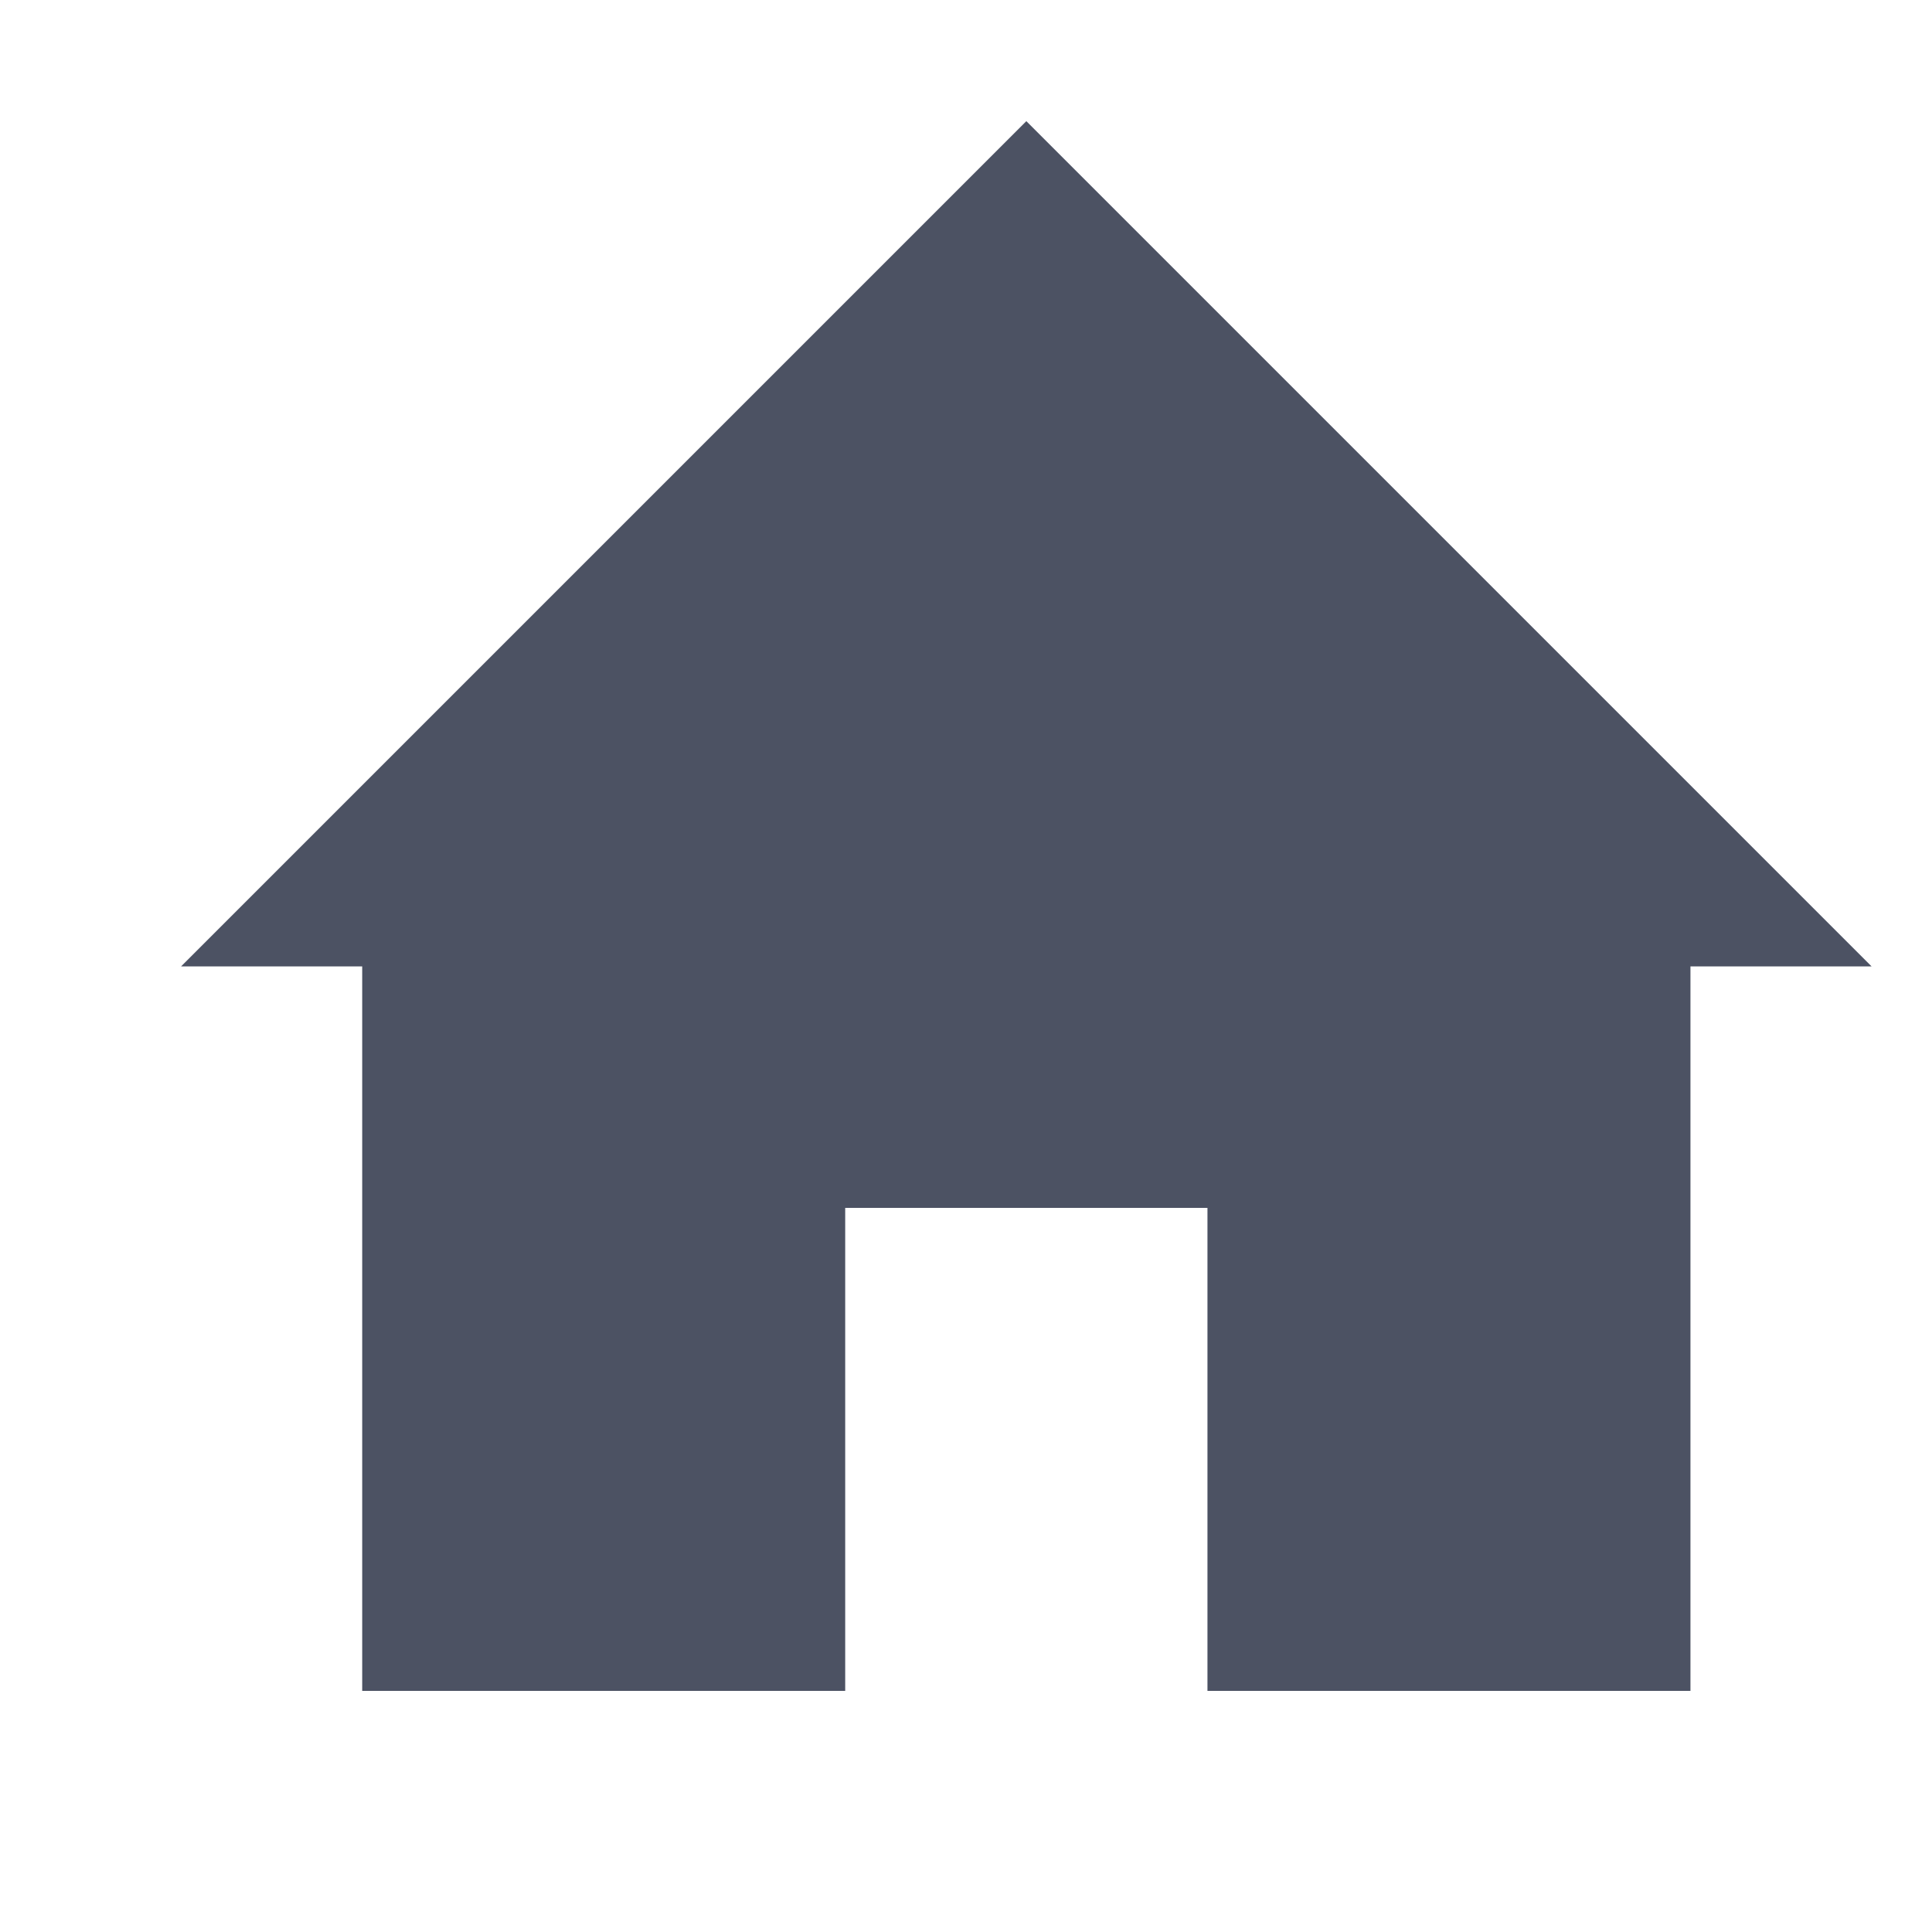
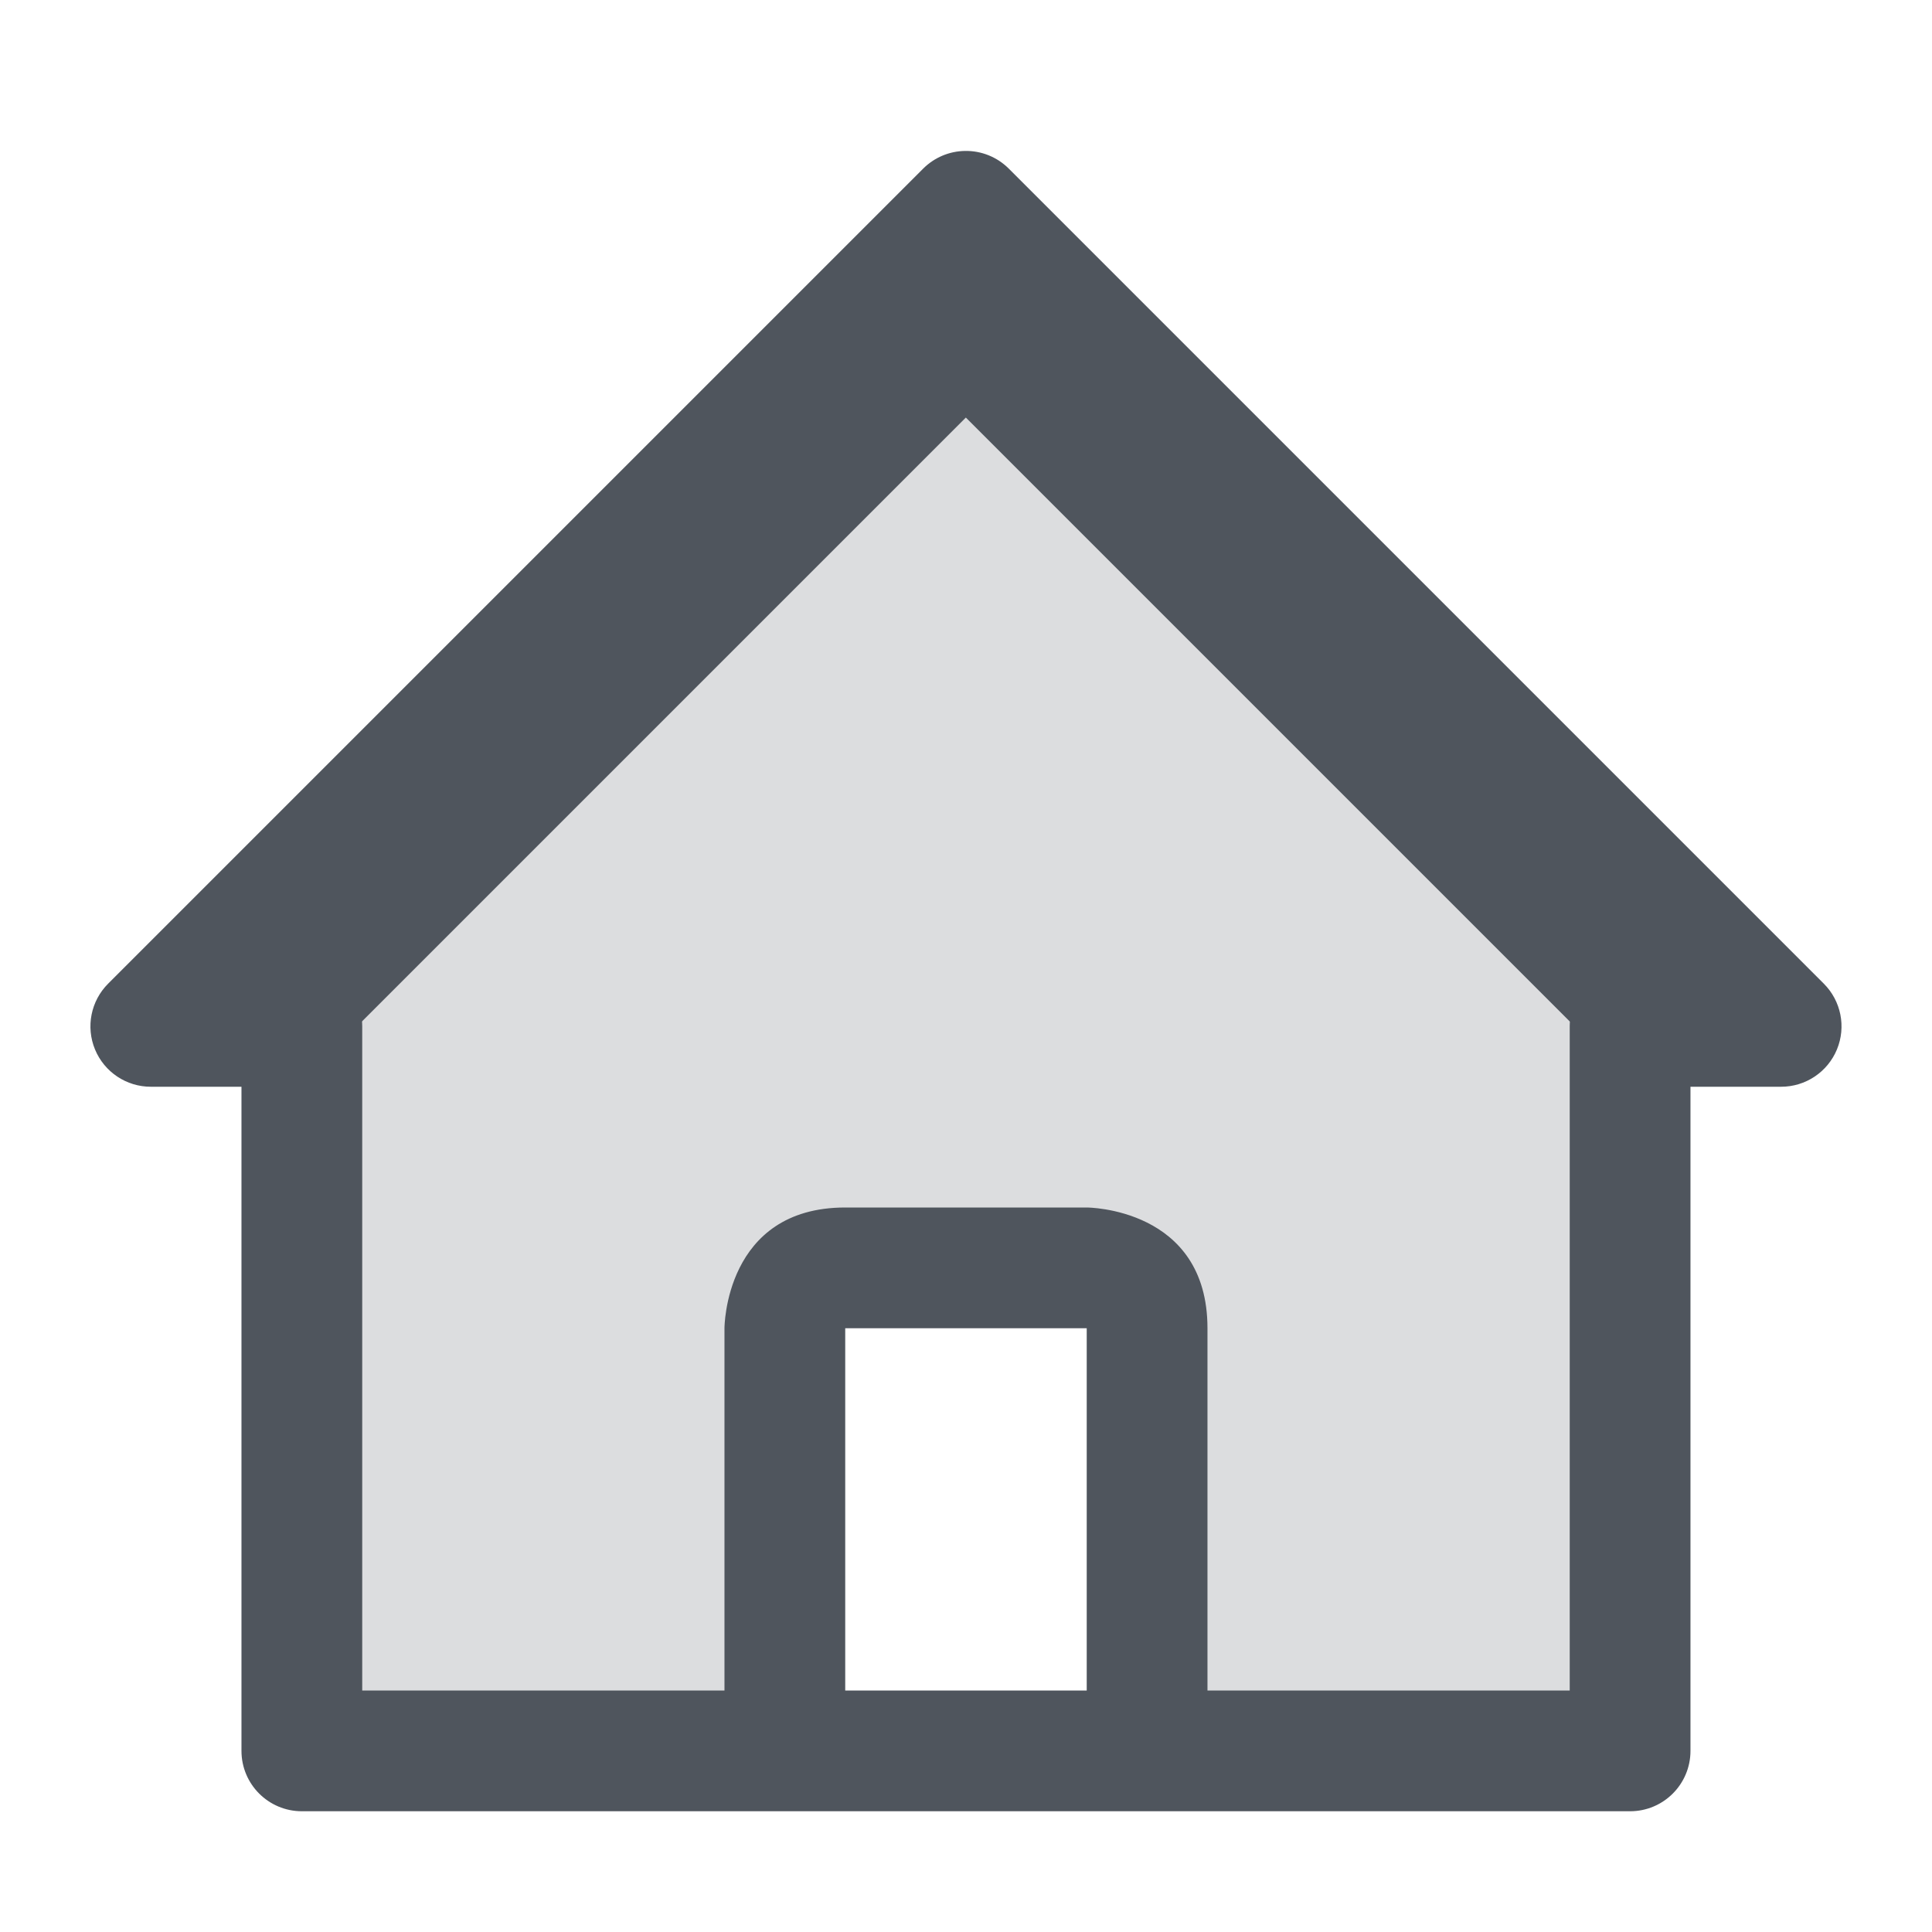
<svg xmlns="http://www.w3.org/2000/svg" xmlns:ns1="http://www.openswatchbook.org/uri/2009/osb" height="16" id="svg7384" style="enable-background:new" version="1.1" width="16">
  <defs id="defs7386">
+     <linearGradient id="linearGradient6882" ns1:paint="solid">
+       <stop id="stop6884" offset="0" style="stop-color:#555555;stop-opacity:1;" />
+     </linearGradient>
    <linearGradient id="linearGradient5606" ns1:paint="solid">
      <stop id="stop5608" offset="0" style="stop-color:#000000;stop-opacity:1;" />
    </linearGradient>
-     <filter color-interpolation-filters="sRGB" id="filter7554">
+     <filter id="filter7554" style="color-interpolation-filters:sRGB">
      <feBlend id="feBlend7556" in2="BackgroundImage" mode="darken" />
    </filter>
  </defs>
-   <g id="layer9" style="display:inline" transform="translate(-464.0004,39.00336)" />
-   <g id="layer10" style="display:inline;filter:url(#filter7554)" transform="translate(-464.0004,39.00336)" />
-   <g id="layer1" style="display:inline" transform="translate(-223.0002,-577.9966)" />
-   <g id="layer14" style="display:inline" transform="translate(-464.0004,39.00336)" />
-   <g id="layer15" style="display:inline" transform="translate(-464.0004,39.00336)" />
-   <g id="g71291" style="display:inline" transform="translate(-464.0004,39.00336)" />
-   <g id="layer2" style="display:inline" transform="translate(-223.0002,-427.9966)" />
-   <g id="g6058" style="display:inline" transform="translate(-223.0002,-427.9966)" />
-   <g id="layer12" style="display:inline" transform="translate(-464.0004,39.00336)">
-     <path d="m 465.5,-31 1.5,0 0,6 4,0 0,-4 3,0 0,4 4,-1e-6 0,-6 1.5,0 -7,-7 z" id="path16259-2" style="fill:#4c5263;fill-opacity:1;stroke:none" />
+   <g id="layer9" style="display:inline" transform="translate(-337.0002,-25)" />
+   <g id="layer10" style="display:inline;filter:url(#filter7554)" transform="translate(-337.0002,-25)" />
+   <g id="layer1" style="display:inline" transform="translate(-96,-642)" />
+   <g id="layer14" style="display:inline" transform="translate(-337.0002,-25)" />
+   <g id="layer15" style="display:inline" transform="translate(-337.0002,-25)" />
+   <g id="g71291" style="display:inline" transform="translate(-337.0002,-25)" />
+   <g id="layer2" style="display:inline" transform="translate(-96,-492)" />
+   <g id="layer12" style="display:inline" transform="translate(-337.0002,-25)">
+     <path d="m 345,26.75 -6.75,6.75 h 1.25 V 39 c 0,0.5 0.5,0.5 0.5,0.5 h 3.5 v -4 h 3 v 4 h 3.5 c 0,0 0.5,0 0.5,-0.5 v -5.5 h 1.25 z" id="path6322-7" style="opacity:0.2;fill:#4f555d;fill-opacity:1;fill-rule:evenodd;stroke:none;stroke-width:1px;stroke-linecap:butt;stroke-linejoin:round;stroke-opacity:1" />
+     <path d="m 343,36 v 3.5 h 1 V 36 h 2 v 3.5 h 1 V 36 c 0,-1 -1,-1 -1,-1 h -2 c -1,0 -1,1 -1,1 z" id="rect6352-5" style="opacity:1;fill:#4f555d;fill-opacity:1;stroke:none;stroke-width:2;stroke-linecap:round;stroke-linejoin:round;stroke-miterlimit:4;stroke-dasharray:none;stroke-dashoffset:0;stroke-opacity:1" />
+     <path d="m 344.992,26.25 a 0.5,0.5 0 0 0 -0.346,0.146 l -6.75,6.75 A 0.5,0.5 0 0 0 338.25,34 H 339 v 5 0.5 a 0.5,0.5 0 0 0 0.5,0.5 h 11 A 0.5,0.5 0 0 0 351,39.5 V 39 34 h 0.75 a 0.5,0.5 0 0 0 0.354,-0.854 l -6.75,-6.75 A 0.5,0.5 0 0 0 344.992,26.25 Z M 345,27.457 350.543,33 H 350.5 A 0.5,0.5 0 0 0 350,33.5 V 39 H 340 V 33.5 A 0.5,0.5 0 0 0 339.5,33 h -0.043 z" id="path6306-6" style="color:#000000;font-style:normal;font-variant:normal;font-weight:normal;font-stretch:normal;font-size:medium;line-height:normal;font-family:sans-serif;font-variant-ligatures:normal;font-variant-position:normal;font-variant-caps:normal;font-variant-numeric:normal;font-variant-alternates:normal;font-feature-settings:normal;text-indent:0;text-align:start;text-decoration:none;text-decoration-line:none;text-decoration-style:solid;text-decoration-color:#000000;letter-spacing:normal;word-spacing:normal;text-transform:none;writing-mode:lr-tb;direction:ltr;text-orientation:mixed;dominant-baseline:auto;baseline-shift:baseline;text-anchor:start;white-space:normal;shape-padding:0;clip-rule:nonzero;display:inline;overflow:visible;visibility:visible;opacity:1;isolation:auto;mix-blend-mode:normal;color-interpolation:sRGB;color-interpolation-filters:linearRGB;solid-color:#000000;solid-opacity:1;vector-effect:none;fill:#4f555d;fill-opacity:1;fill-rule:evenodd;stroke:none;stroke-width:1px;stroke-linecap:butt;stroke-linejoin:round;stroke-miterlimit:4;stroke-dasharray:none;stroke-dashoffset:0;stroke-opacity:1;color-rendering:auto;image-rendering:auto;shape-rendering:auto;text-rendering:auto;enable-background:accumulate" />
+     <path d="m 345,27.043 -6.104,6.104 0.707,0.707 5.396,-5.396 5.396,5.396 0.707,-0.707 z" id="path6337-9" style="color:#000000;font-style:normal;font-variant:normal;font-weight:normal;font-stretch:normal;font-size:medium;line-height:normal;font-family:sans-serif;font-variant-ligatures:normal;font-variant-position:normal;font-variant-caps:normal;font-variant-numeric:normal;font-variant-alternates:normal;font-feature-settings:normal;text-indent:0;text-align:start;text-decoration:none;text-decoration-line:none;text-decoration-style:solid;text-decoration-color:#000000;letter-spacing:normal;word-spacing:normal;text-transform:none;writing-mode:lr-tb;direction:ltr;text-orientation:mixed;dominant-baseline:auto;baseline-shift:baseline;text-anchor:start;white-space:normal;shape-padding:0;clip-rule:nonzero;display:inline;overflow:visible;visibility:visible;opacity:1;isolation:auto;mix-blend-mode:normal;color-interpolation:sRGB;color-interpolation-filters:linearRGB;solid-color:#000000;solid-opacity:1;vector-effect:none;fill:#4f555d;fill-opacity:1;fill-rule:evenodd;stroke:none;stroke-width:1px;stroke-linecap:butt;stroke-linejoin:miter;stroke-miterlimit:4;stroke-dasharray:none;stroke-dashoffset:0;stroke-opacity:1;color-rendering:auto;image-rendering:auto;shape-rendering:auto;text-rendering:auto;enable-background:accumulate" />
  </g>
+   <g id="layer3" transform="translate(-96,-752)" />
</svg>
